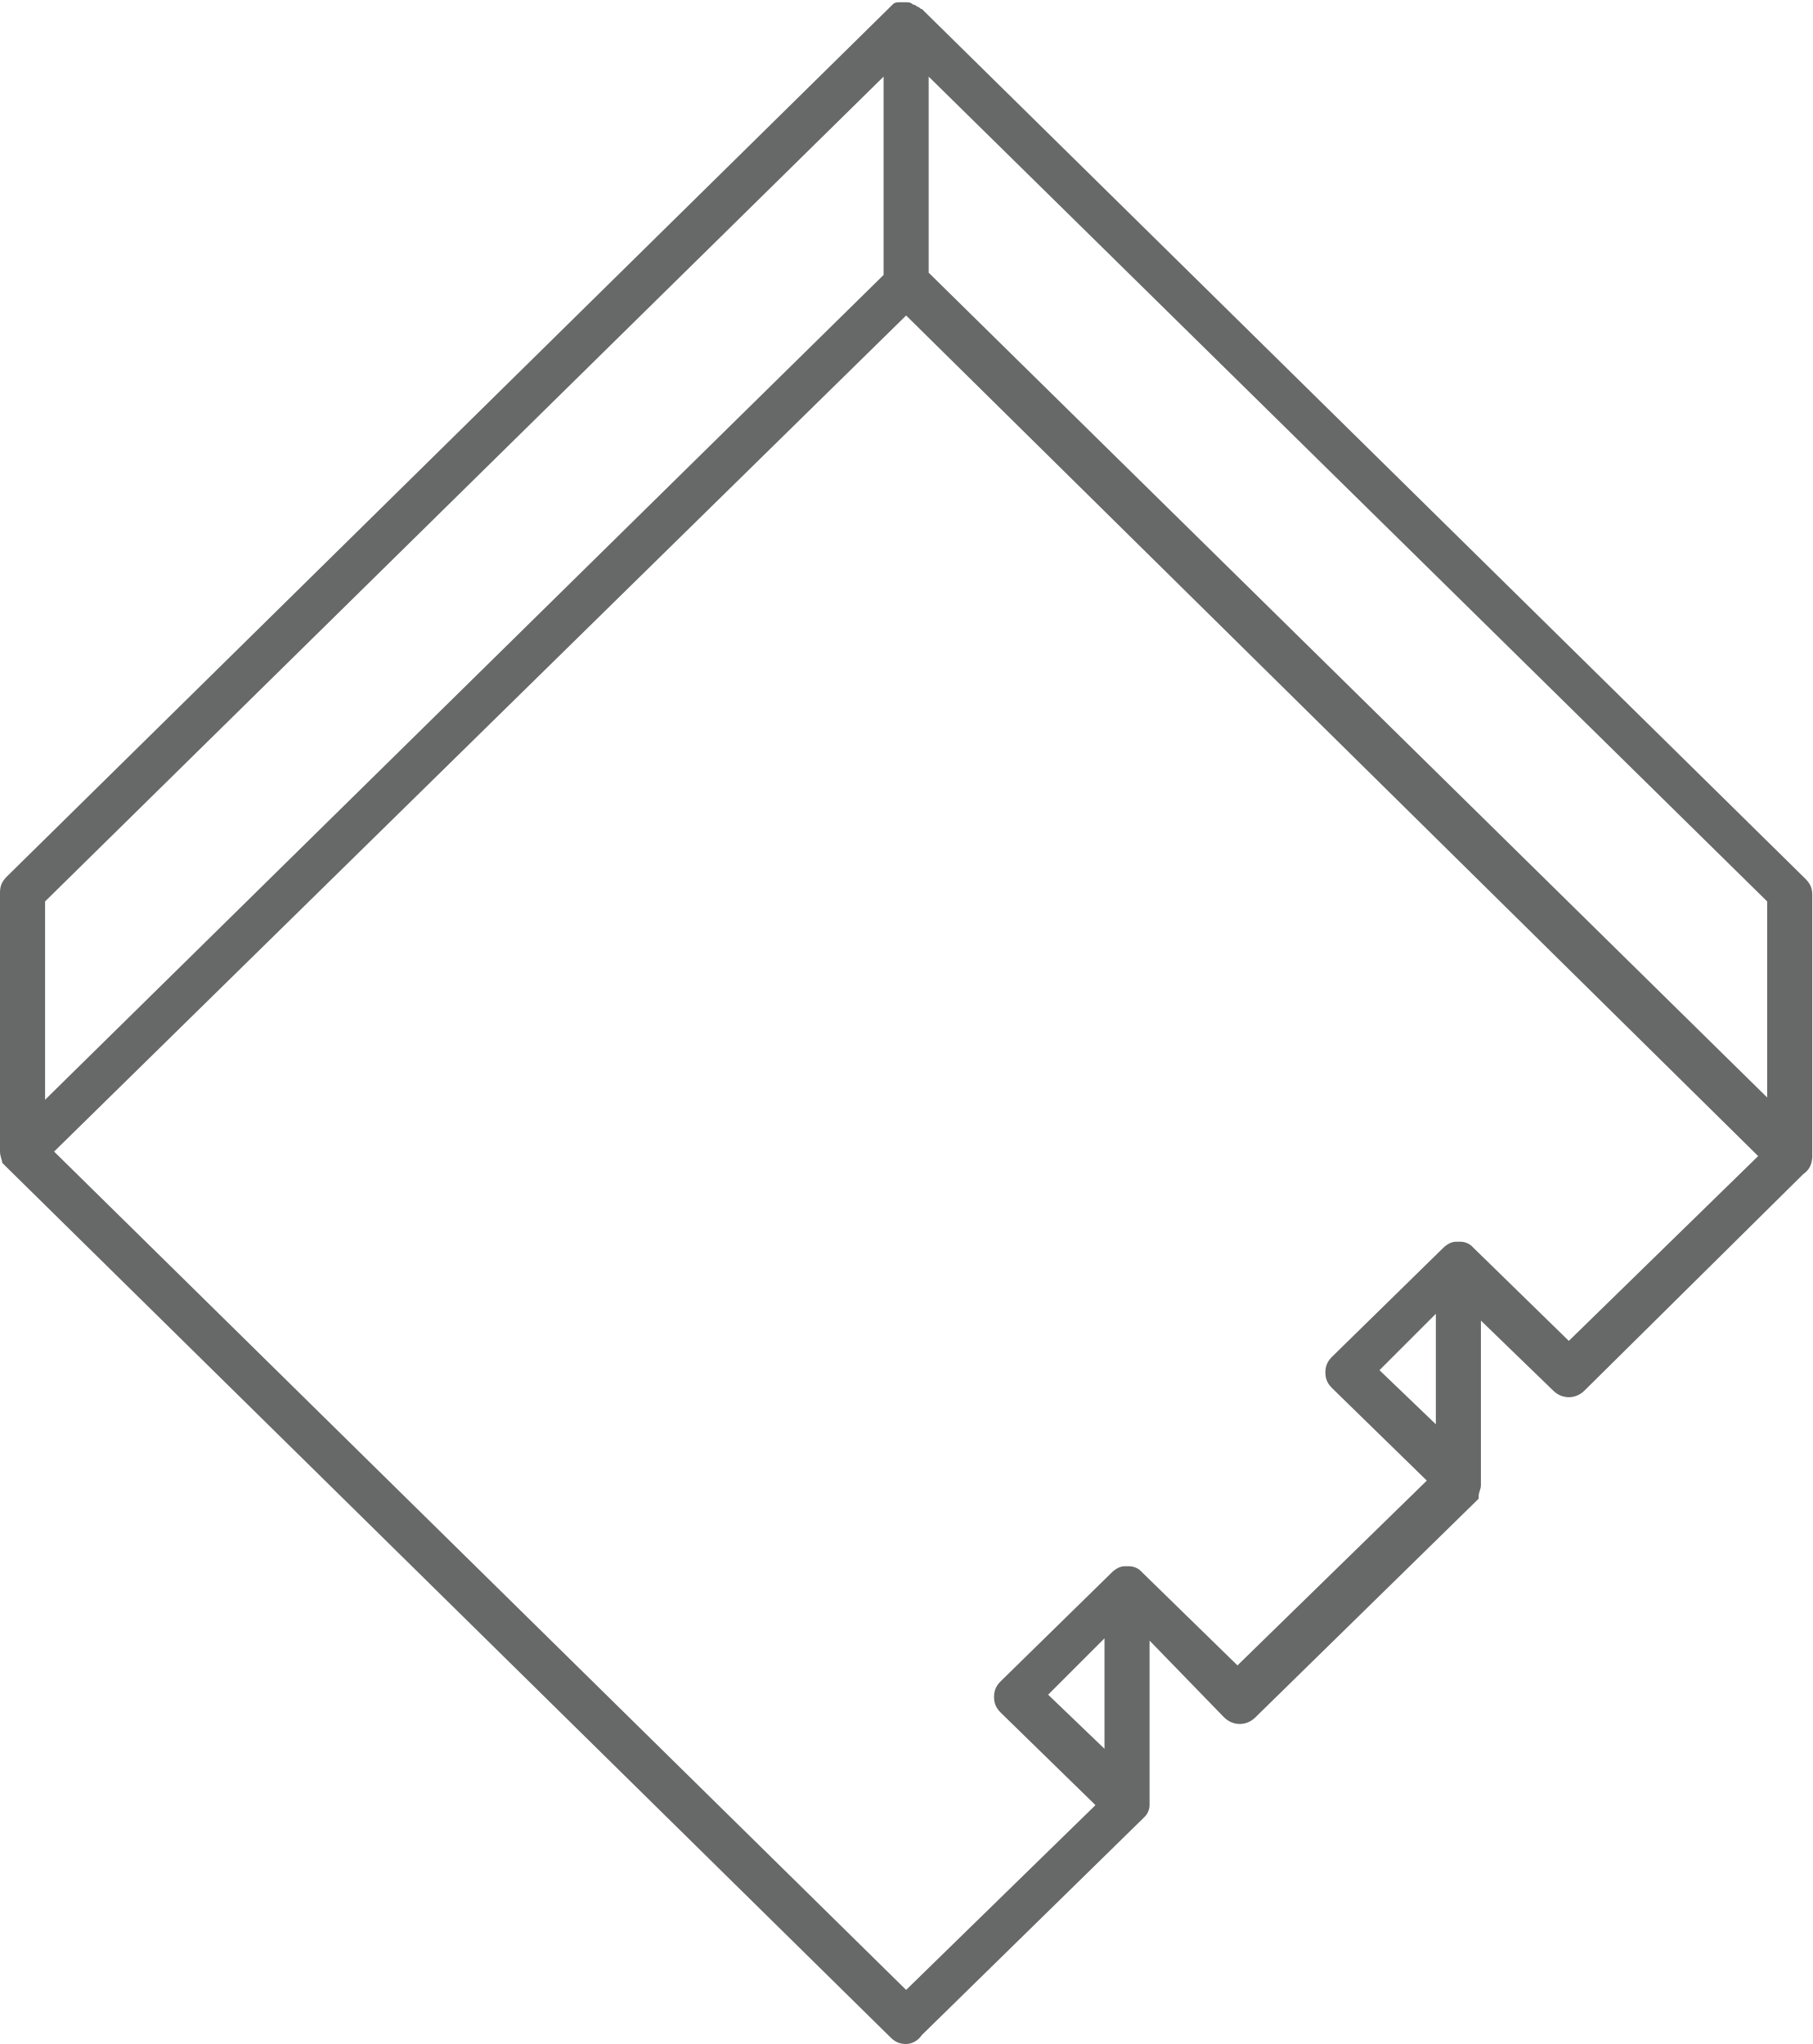
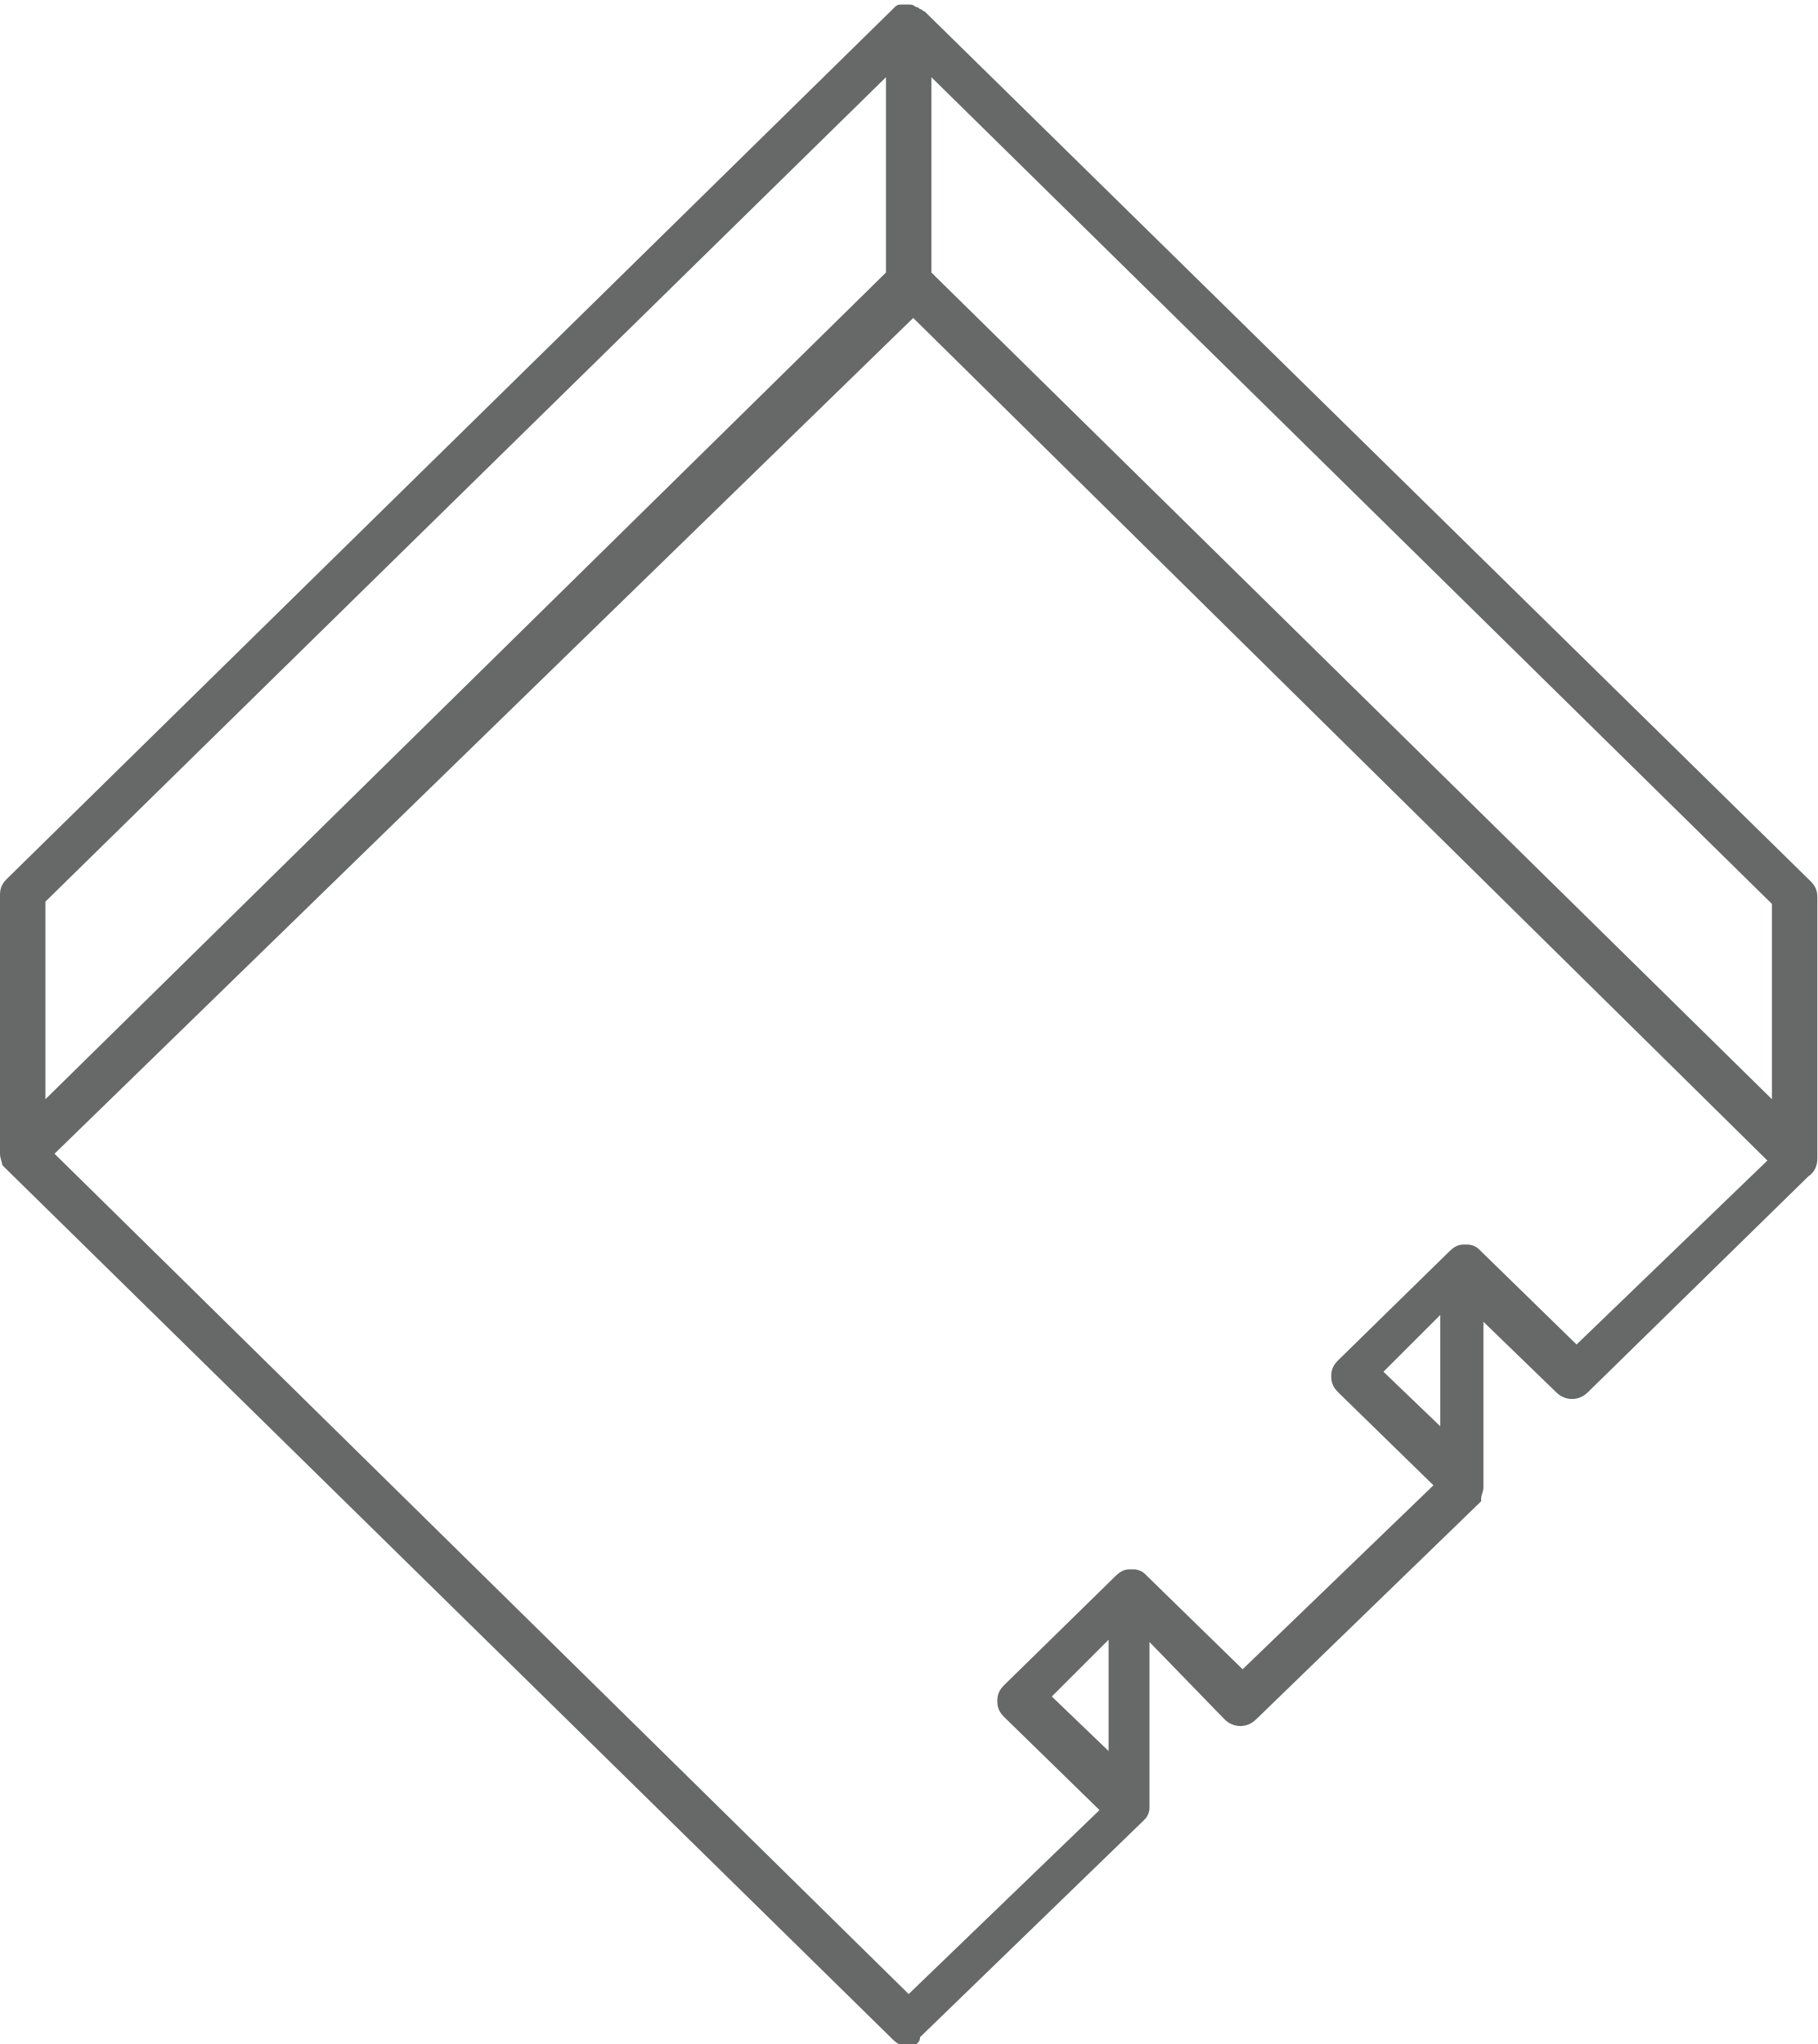
- <svg xmlns="http://www.w3.org/2000/svg" width="80.4" height="90.7" viewBox="0 0 80.4 90.7">
-   <path fill="#676868" d="M40.2 90.7c-.3 0-.5-.1-.7-.3L.3 51.8l-.1-.1-.1-.1c0-.1-.1-.3-.1-.5V39.6c0-.3.1-.5.3-.7L39.5.3l.1-.1c.1-.1.2-.1.3-.1h.3c.1 0 .2 0 .3.1.1 0 .2.1.2.1.1 0 .1.1.2.1L80.1 39c.2.2.3.4.3.7v11.6c0 .3-.1.6-.4.8l-9.7 9.6c-.4.4-1 .4-1.4 0l-3.2-3.1v7.3c0 .2-.1.3-.1.5v.1l-.1.1-9.8 9.6c-.4.4-1 .4-1.4 0L51 72.8v7.3c0 .2-.1.4-.2.5l-.1.1-9.8 9.6c-.2.3-.5.4-.7.4zM2.4 51.1l37.8 37.2 8.4-8.2-4.2-4.1c-.2-.2-.3-.4-.3-.7s.1-.5.3-.7l4.9-4.8c.2-.2.4-.3.6-.3h.2c.2 0 .4.1.5.2l.1.1 4.2 4.1 8.4-8.2-4.2-4.1c-.2-.2-.3-.4-.3-.7s.1-.5.3-.7l4.9-4.8c.2-.2.4-.3.6-.3h.2c.2 0 .4.1.5.2l.1.1 4.2 4.1 8.4-8.2L40.2 14 2.4 51.1zm44.1 24.1l2.5 2.4v-4.9l-2.5 2.5zm14.7-14.4l2.5 2.4v-4.9l-2.5 2.5zm-20-48.7l37.2 36.6V40L41.2 3.4v8.7zM2 40v8.8l37.2-36.6V3.4L2 40z" />
+ <svg xmlns="http://www.w3.org/2000/svg" class="logo" width="80" height="90" viewBox="-264.8 351.6 80 90" enable-background="new -264.8 351.6 80 90">
+   <path id="bg" fill="none" d="M-185.1 390.3l-39-38.3c-.1 0-.1-.1-.2-.1 0 0-.1-.1-.2-.1-.1-.1-.2-.1-.3-.1h-.3c-.1 0-.2 0-.3.1l-.1.1-39 38.3c-.2.2-.3.4-.3.7v11.4c0 .2.1.4.1.5l.1.1.1.1 39 38.3c.2.2.4.3.7.3.2 0 .5-.1.7-.4l9.8-9.5.1-.1c.1-.1.2-.3.2-.5v-7.3l3.3 3.4c.4.4 1 .4 1.4 0l9.8-9.5.1-.1v-.1c0-.2.1-.3.1-.5v-7.3l3.2 3.1c.4.4 1 .4 1.4 0l9.7-9.5c.3-.2.4-.5.4-.8V391c-.2-.3-.3-.5-.5-.7z" />
+   <path id="lines" fill="#676868" d="M-224.8 441.7c-.3 0-.5-.1-.7-.3l-39-38.3-.1-.1-.1-.1c0-.1-.1-.3-.1-.5V391c0-.3.1-.5.3-.7l39-38.3.1-.1c.1-.1.2-.1.3-.1h.3c.1 0 .2 0 .3.1.1 0 .2.1.2.1.1 0 .1.1.2.1l39 38.3c.2.2.3.4.3.7v11.5c0 .3-.1.6-.4.8l-9.7 9.5c-.4.4-1 .4-1.4 0l-3.2-3.1v7.3c0 .2-.1.3-.1.5v.1l-.1.1-9.8 9.5c-.4.4-1 .4-1.4 0l-3.3-3.4v7.3c0 .2-.1.4-.2.5l-.1.1-9.8 9.5c0 .3-.3.4-.5.4zm-37.6-39.3l37.6 37 8.4-8.1-4.2-4.1c-.2-.2-.3-.4-.3-.7 0-.3.1-.5.3-.7l4.9-4.8c.2-.2.4-.3.6-.3h.2c.2 0 .4.1.5.2l.1.1 4.2 4.1 8.4-8.1-4.2-4.1c-.2-.2-.3-.4-.3-.7s.1-.5.3-.7l4.9-4.8c.2-.2.4-.3.6-.3h.2c.2 0 .4.1.5.2l.1.1 4.2 4.1 8.4-8.1-37.6-37.1-37.8 36.8zm43.9 23.9l2.5 2.4v-4.9l-2.5 2.5zm14.6-14.3l2.5 2.4v-4.9l-2.5 2.5zm-19.9-48.4l37 36.4v-8.6l-37-36.4v8.6zm-39 27.7v8.7l37-36.4V355l-37 36.3z" />
</svg>
